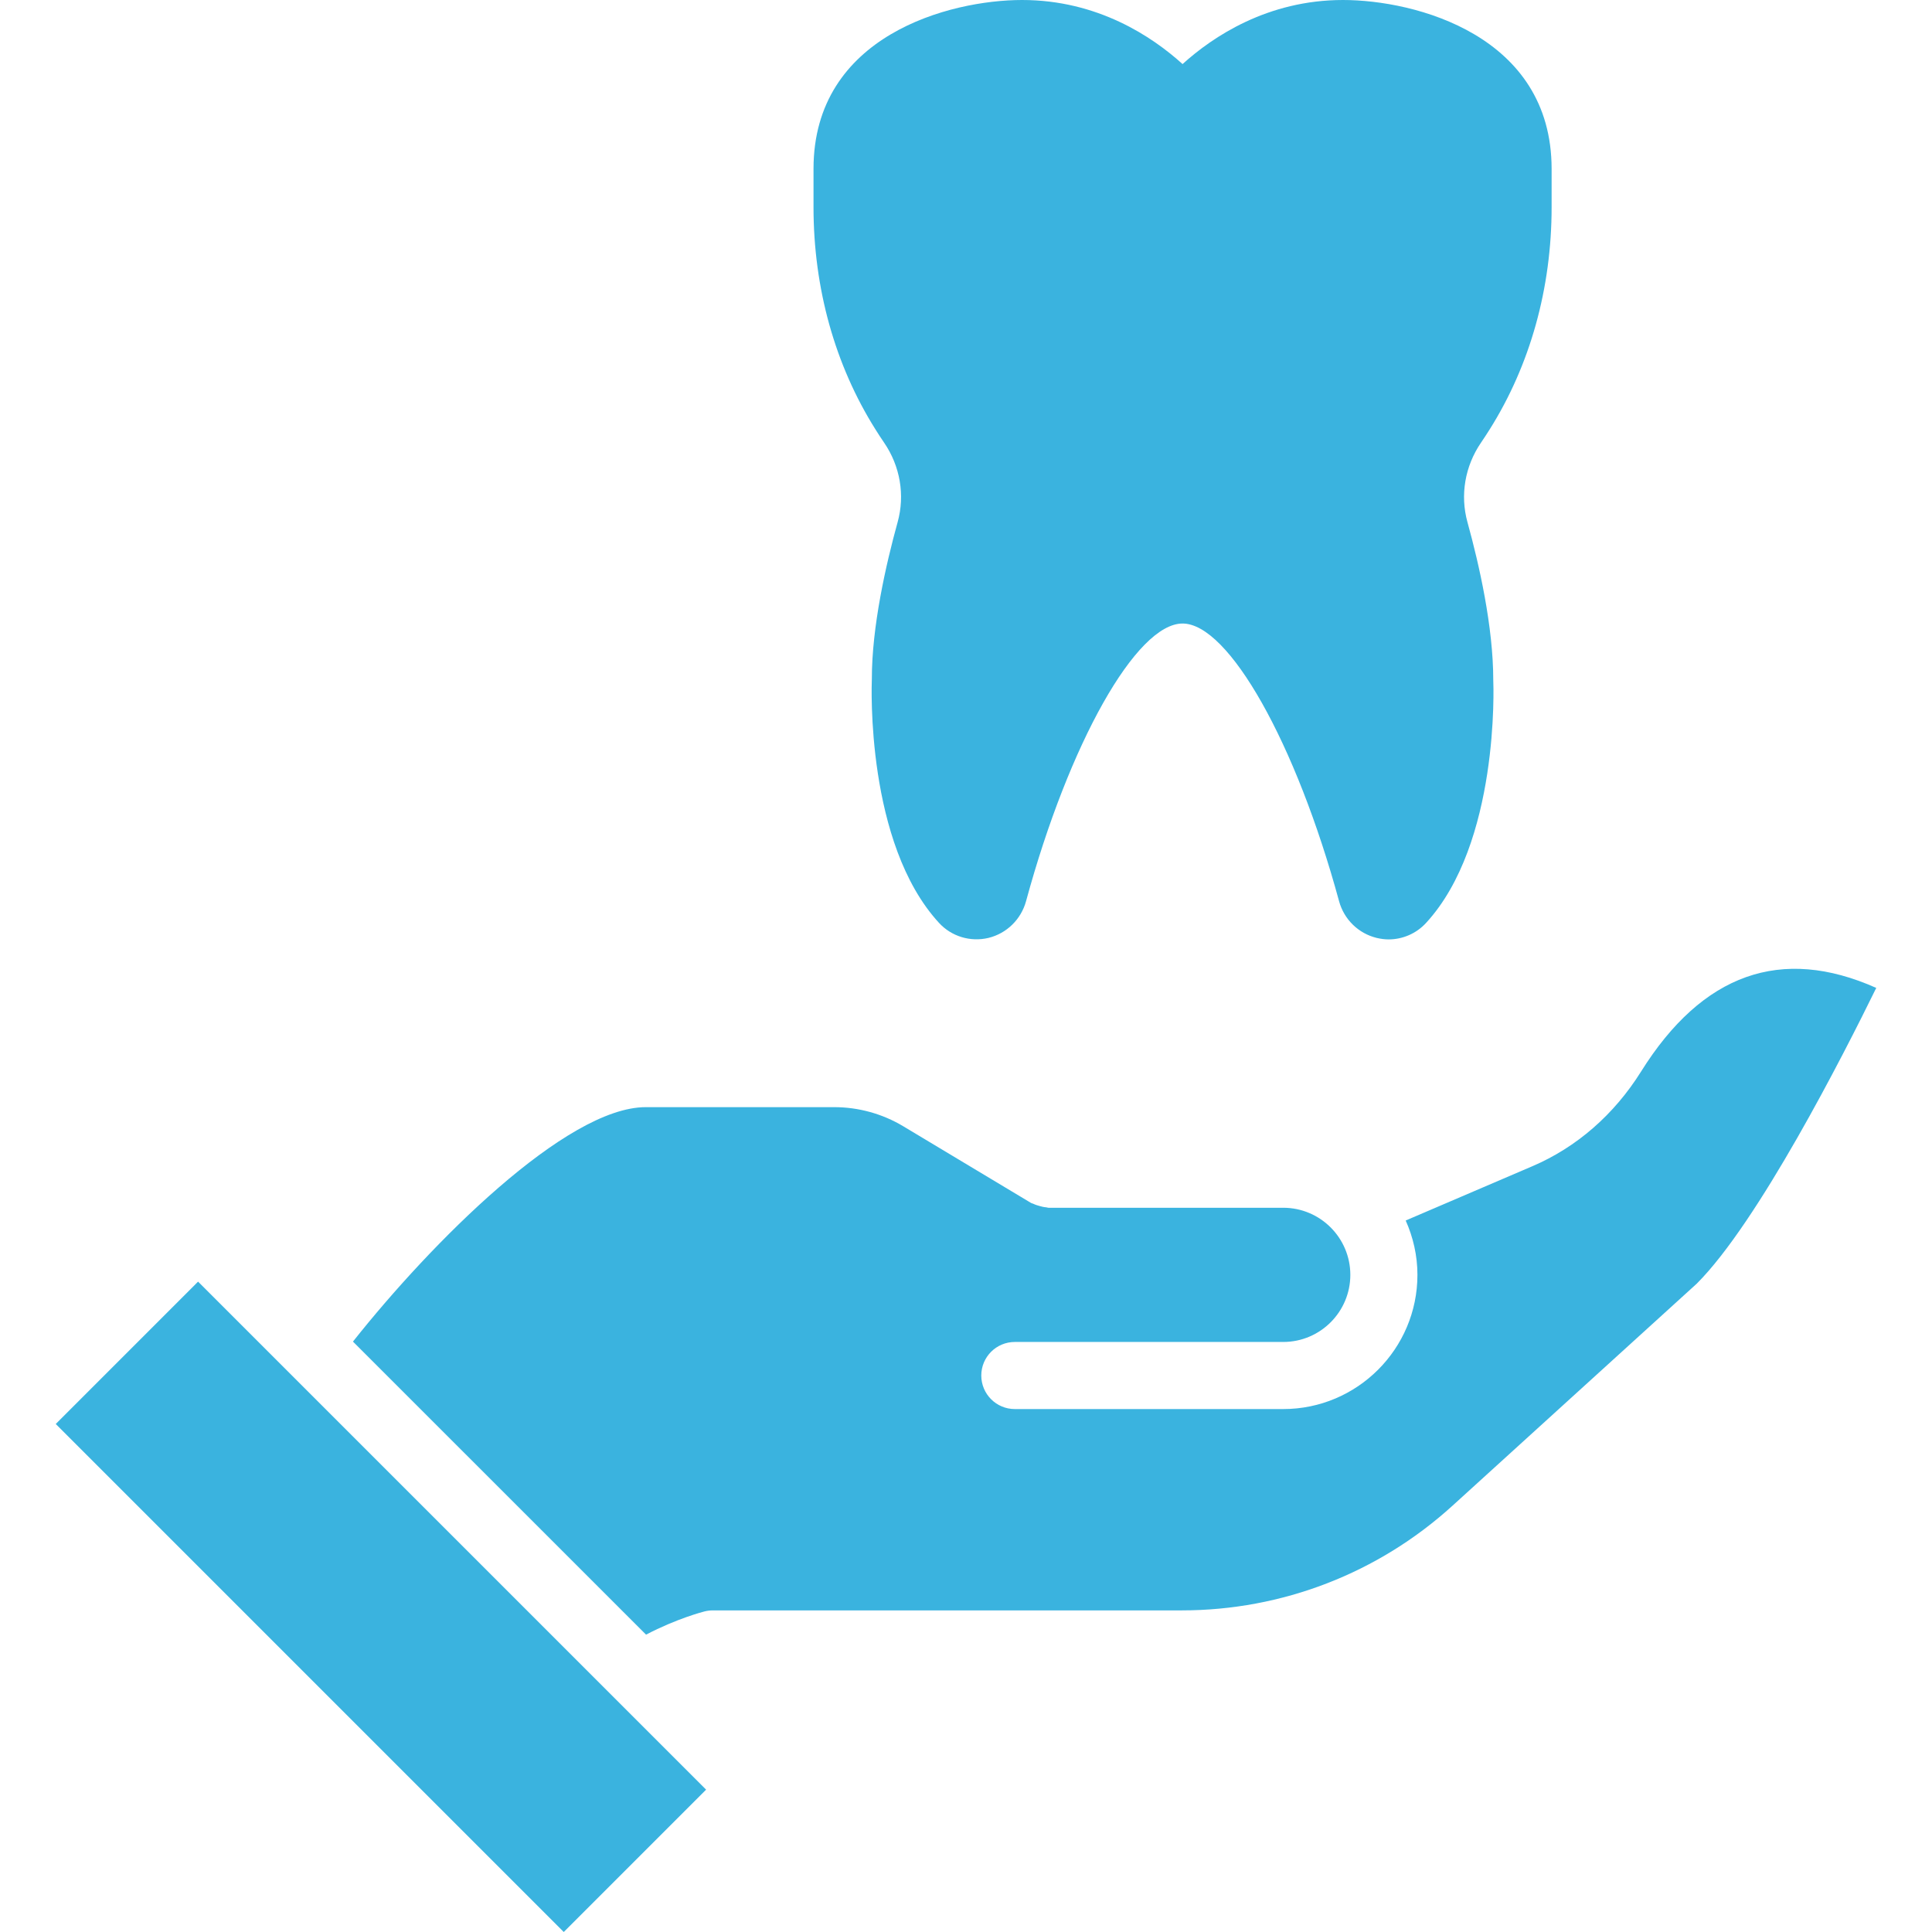
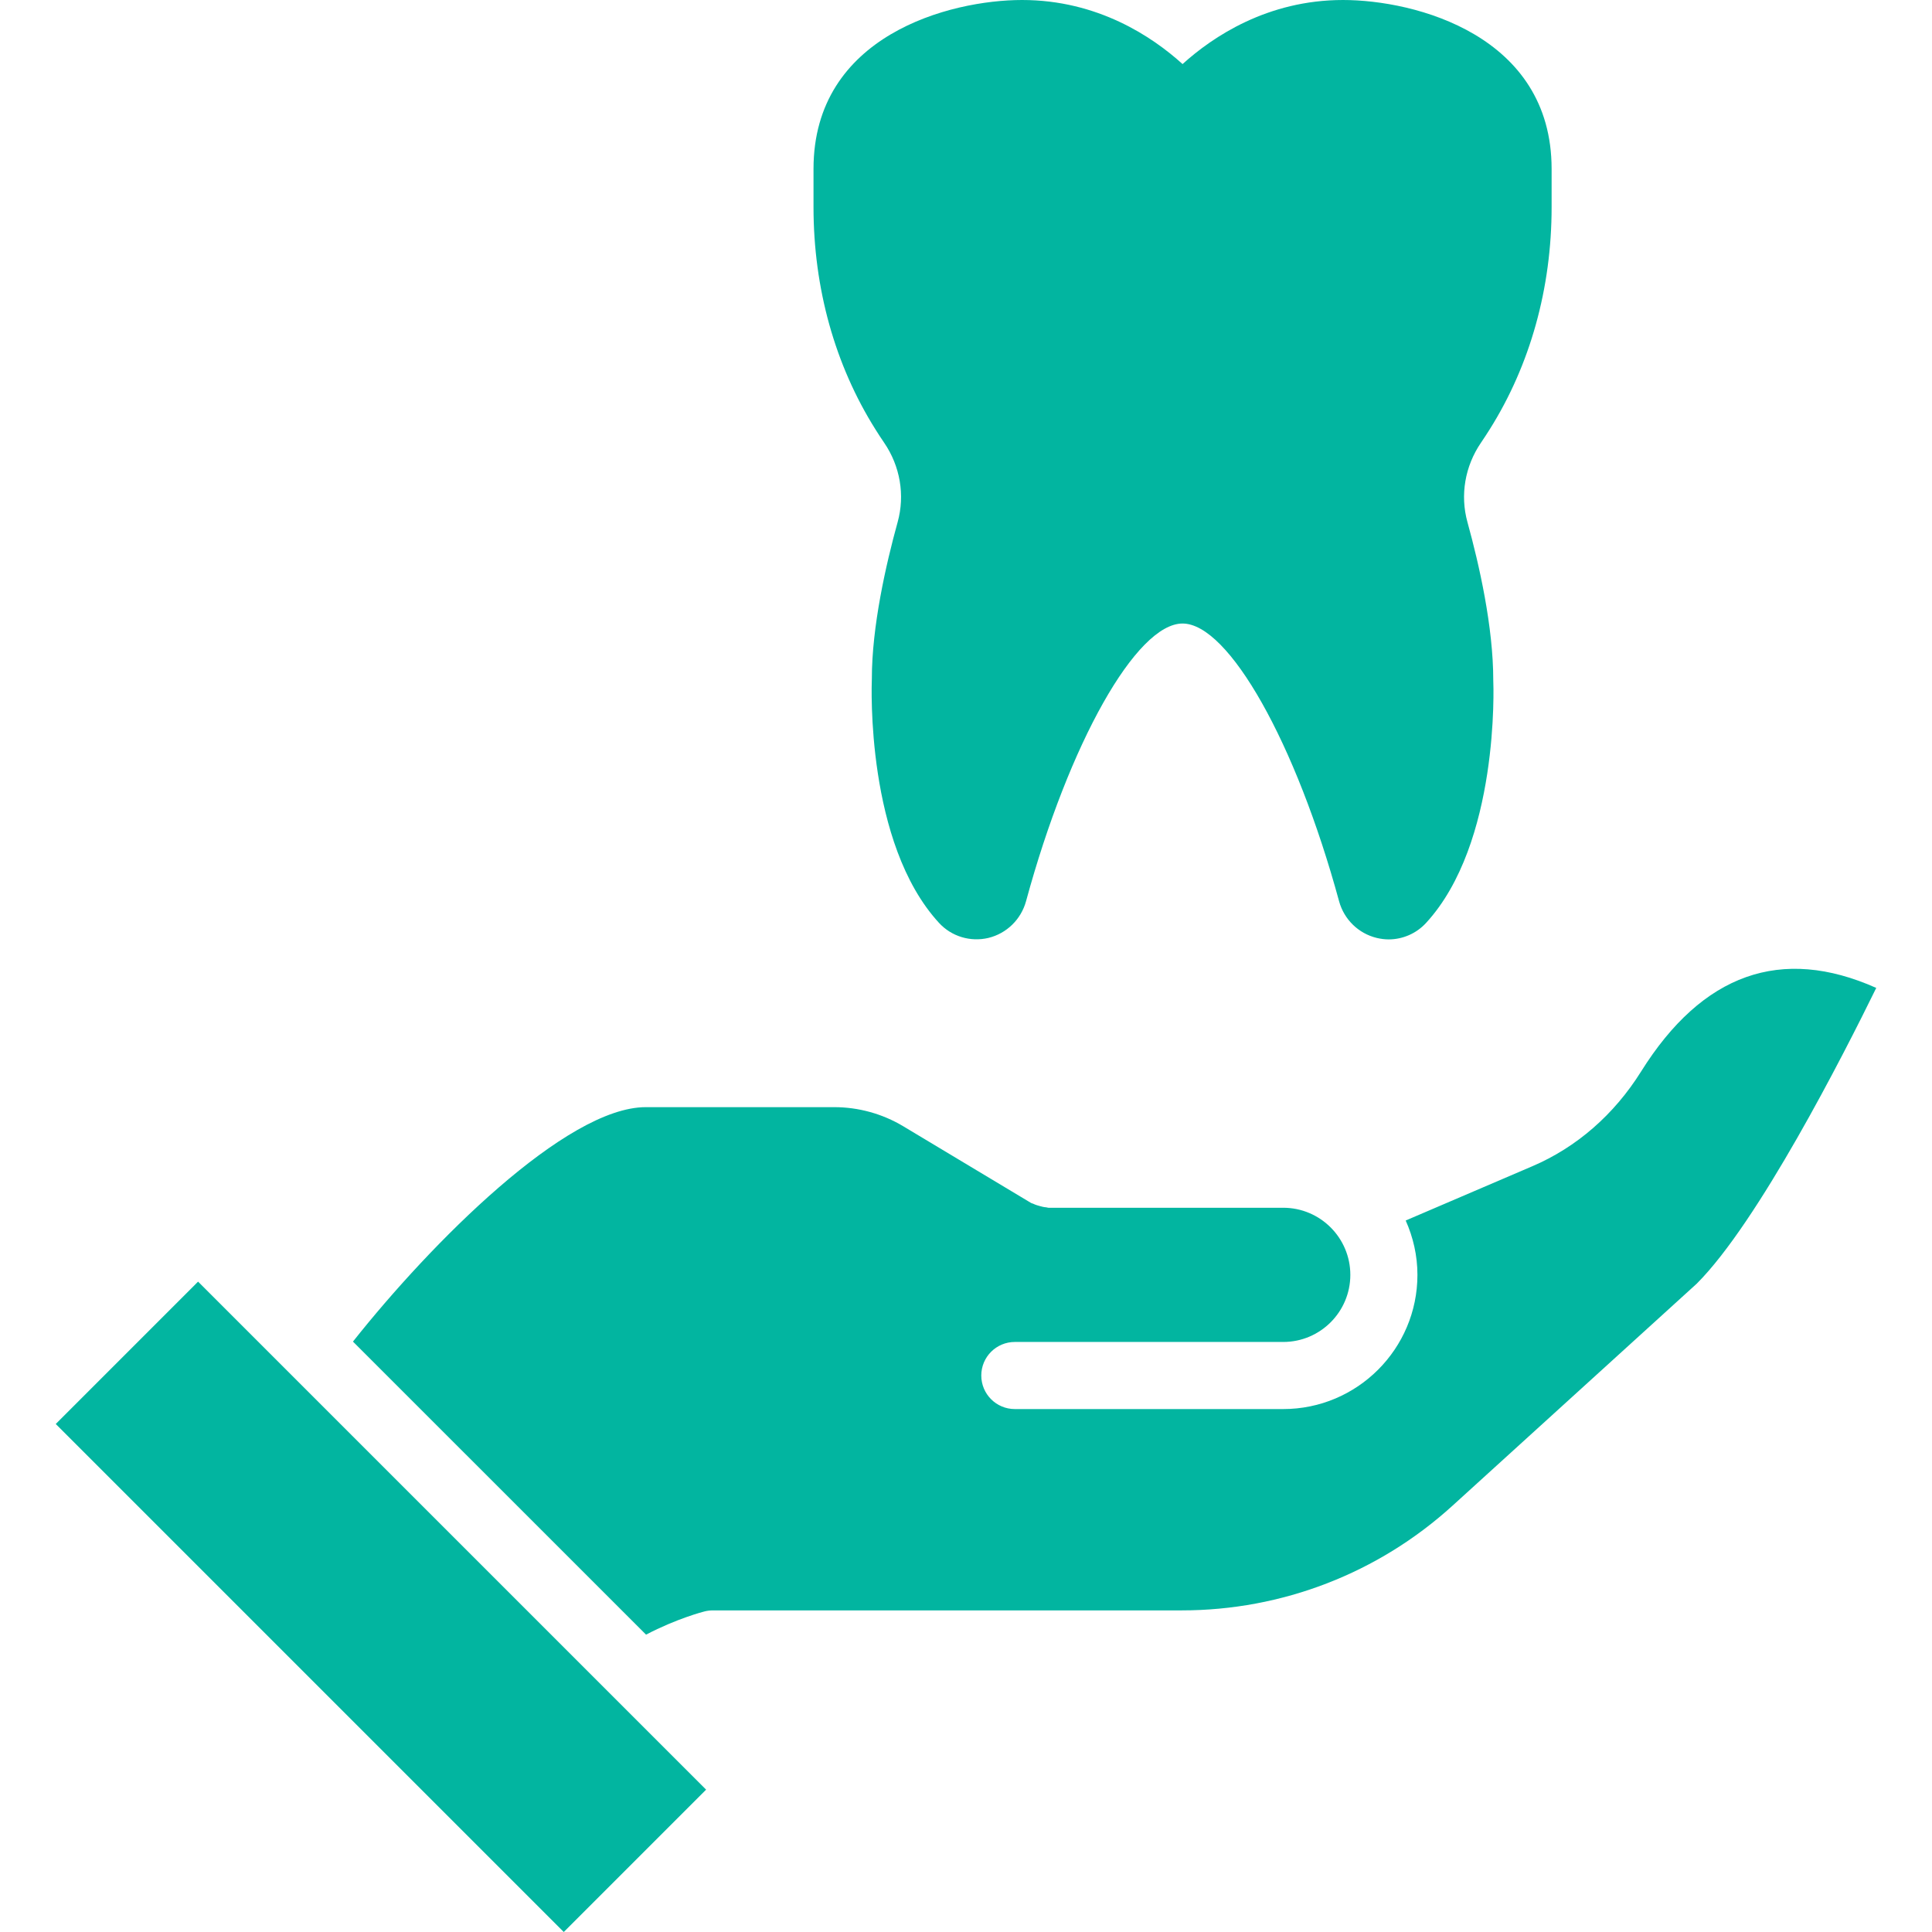
<svg xmlns="http://www.w3.org/2000/svg" id="Capa_1" enable-background="new 0 0 384.21 384.21" height="512px" viewBox="0 0 384.21 384.21" width="512px">
-   <path d="m56.69 272.175-17.3-17.301-28.303 28.309 101.027 101.027 28.309-28.309-70.389-70.383z" fill="#3AB3DF" />
-   <path d="m326.349 213.101c-5.351 8.553-12.817 15.059-21.597 18.815l-25.207 10.802c1.474 3.309 2.335 6.952 2.335 10.809 0 14.718-11.969 26.688-26.688 26.688h-53.375c-3.683 0-6.672-2.982-6.672-6.672s2.989-6.672 6.672-6.672h53.375c7.359 0 13.344-5.985 13.344-13.344s-5.985-13.344-13.344-13.344h-46.703c-.153 0-.28-.08-.434-.087-.454-.027-.881-.14-1.328-.267-.434-.12-.847-.24-1.241-.44-.14-.073-.294-.073-.427-.153l-25.44-15.265c-4.143-2.482-8.894-3.796-13.724-3.796h-37.47c-15.846 0-42.747 27.075-58.233 46.623l58.286 58.279c6.105-3.196 11.369-4.557 11.649-4.624.54-.133 1.088-.2 1.641-.2h93.24c19.956 0 39.077-7.392 53.842-20.816l48.585-44.168c12.23-12.236 29.096-45.349 35.688-58.806-18.878-8.415-34.584-2.85-46.774 16.638z" fill="#3AB3DF" />
-   <path d="m175.824 88.036c3.196 4.67 4.17 10.422 2.689 15.786-2.349 8.487-5.137 20.83-5.131 31.171-.053 1.321-1.214 32.692 13.351 48.532 2.489 2.715 6.252 3.843 9.828 2.996 3.623-.881 6.492-3.676 7.486-7.306 8.567-31.485 21.944-55.217 31.125-55.217 9.174 0 22.551 23.739 31.125 55.224.987 3.623 3.856 6.418 7.479 7.299.794.187 1.588.294 2.375.294 2.796 0 5.511-1.168 7.446-3.276 14.571-15.846 13.417-47.217 13.364-48.258 0-10.622-2.789-22.958-5.137-31.451-1.481-5.364-.5-11.115 2.689-15.786.6-.881 1.181-1.768 1.728-2.642 8.06-12.803 12.323-28.089 12.323-44.208v-7.606c-.002-26.569-27.137-33.588-41.482-33.588-15.039 0-25.907 7.312-31.912 12.743-5.997-5.437-16.873-12.743-31.911-12.743-14.345 0-41.479 7.019-41.479 33.586v7.606c0 16.119 4.263 31.405 12.323 44.208.547.881 1.127 1.769 1.721 2.636z" fill="#3AB3DF" />
+   <path d="m56.69 272.175-17.3-17.301-28.303 28.309 101.027 101.027 28.309-28.309-70.389-70.383z" fill="#02b5a0" />
+   <path d="m326.349 213.101c-5.351 8.553-12.817 15.059-21.597 18.815l-25.207 10.802c1.474 3.309 2.335 6.952 2.335 10.809 0 14.718-11.969 26.688-26.688 26.688h-53.375c-3.683 0-6.672-2.982-6.672-6.672s2.989-6.672 6.672-6.672h53.375c7.359 0 13.344-5.985 13.344-13.344s-5.985-13.344-13.344-13.344h-46.703c-.153 0-.28-.08-.434-.087-.454-.027-.881-.14-1.328-.267-.434-.12-.847-.24-1.241-.44-.14-.073-.294-.073-.427-.153l-25.44-15.265c-4.143-2.482-8.894-3.796-13.724-3.796h-37.47c-15.846 0-42.747 27.075-58.233 46.623l58.286 58.279c6.105-3.196 11.369-4.557 11.649-4.624.54-.133 1.088-.2 1.641-.2h93.24c19.956 0 39.077-7.392 53.842-20.816l48.585-44.168c12.23-12.236 29.096-45.349 35.688-58.806-18.878-8.415-34.584-2.85-46.774 16.638z" fill="#02b5a0" />
+   <path d="m175.824 88.036c3.196 4.67 4.17 10.422 2.689 15.786-2.349 8.487-5.137 20.83-5.131 31.171-.053 1.321-1.214 32.692 13.351 48.532 2.489 2.715 6.252 3.843 9.828 2.996 3.623-.881 6.492-3.676 7.486-7.306 8.567-31.485 21.944-55.217 31.125-55.217 9.174 0 22.551 23.739 31.125 55.224.987 3.623 3.856 6.418 7.479 7.299.794.187 1.588.294 2.375.294 2.796 0 5.511-1.168 7.446-3.276 14.571-15.846 13.417-47.217 13.364-48.258 0-10.622-2.789-22.958-5.137-31.451-1.481-5.364-.5-11.115 2.689-15.786.6-.881 1.181-1.768 1.728-2.642 8.06-12.803 12.323-28.089 12.323-44.208v-7.606c-.002-26.569-27.137-33.588-41.482-33.588-15.039 0-25.907 7.312-31.912 12.743-5.997-5.437-16.873-12.743-31.911-12.743-14.345 0-41.479 7.019-41.479 33.586v7.606c0 16.119 4.263 31.405 12.323 44.208.547.881 1.127 1.769 1.721 2.636z" fill="#02b5a0" />
</svg>
